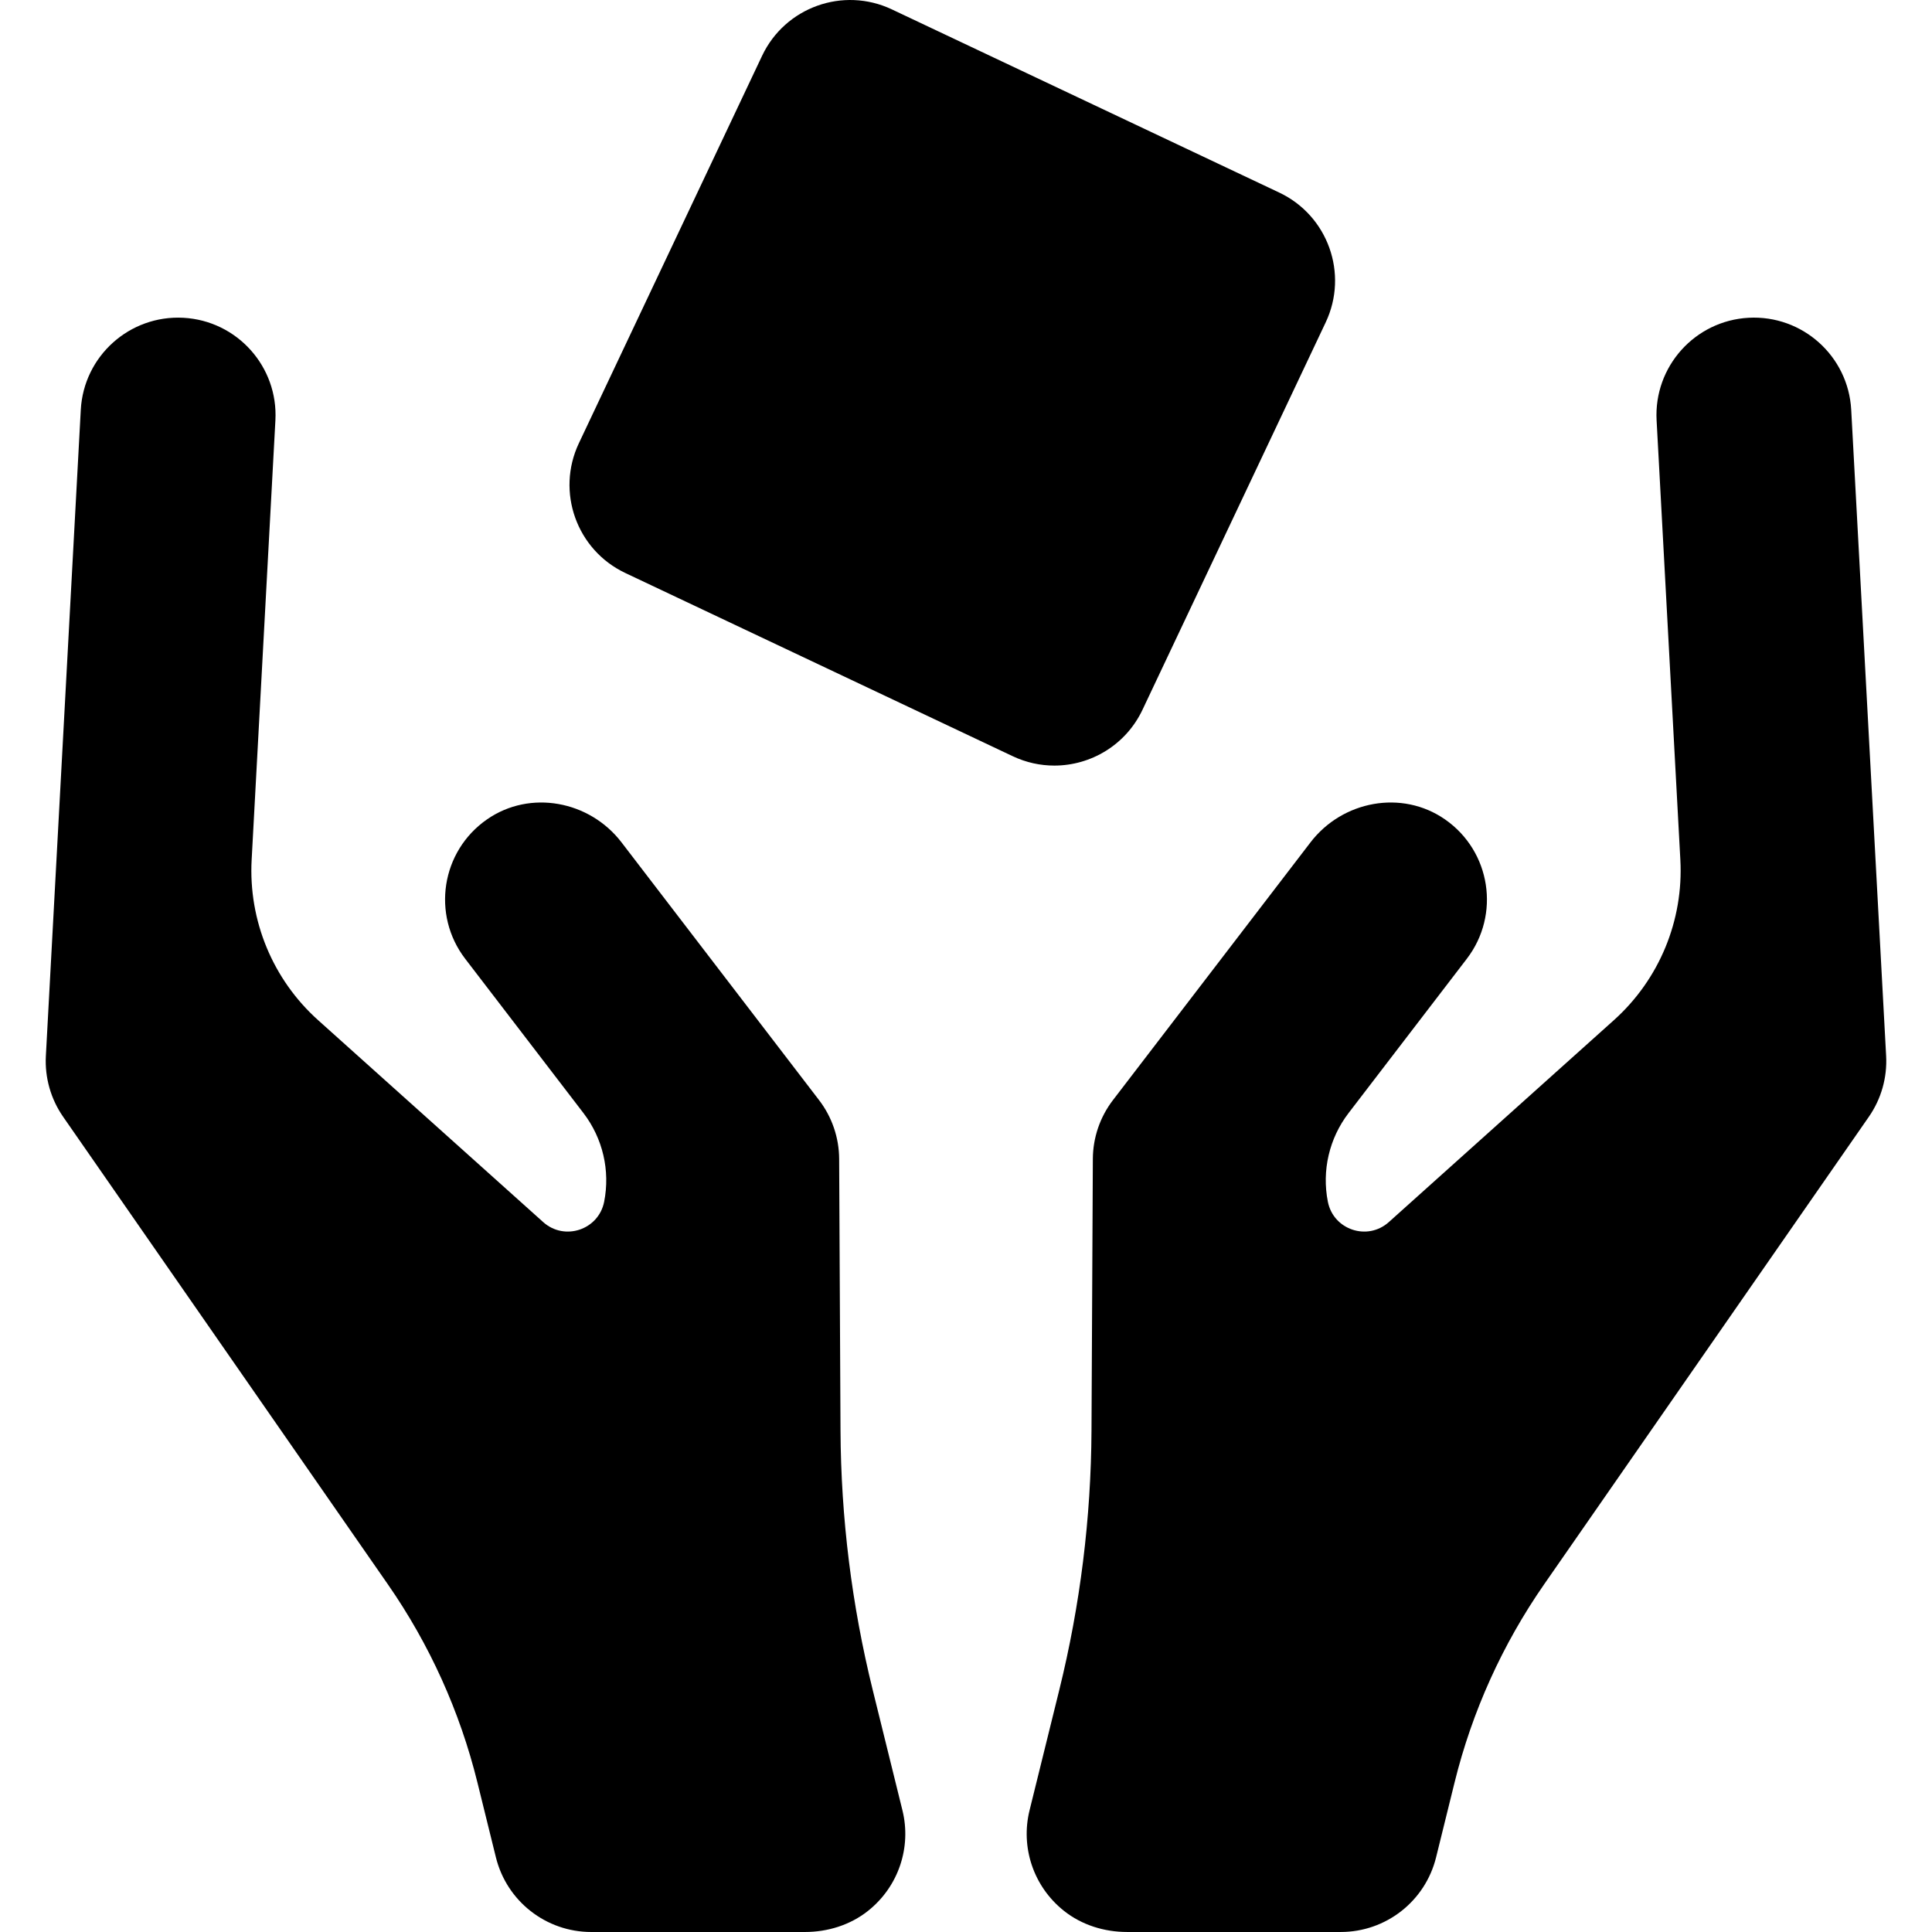
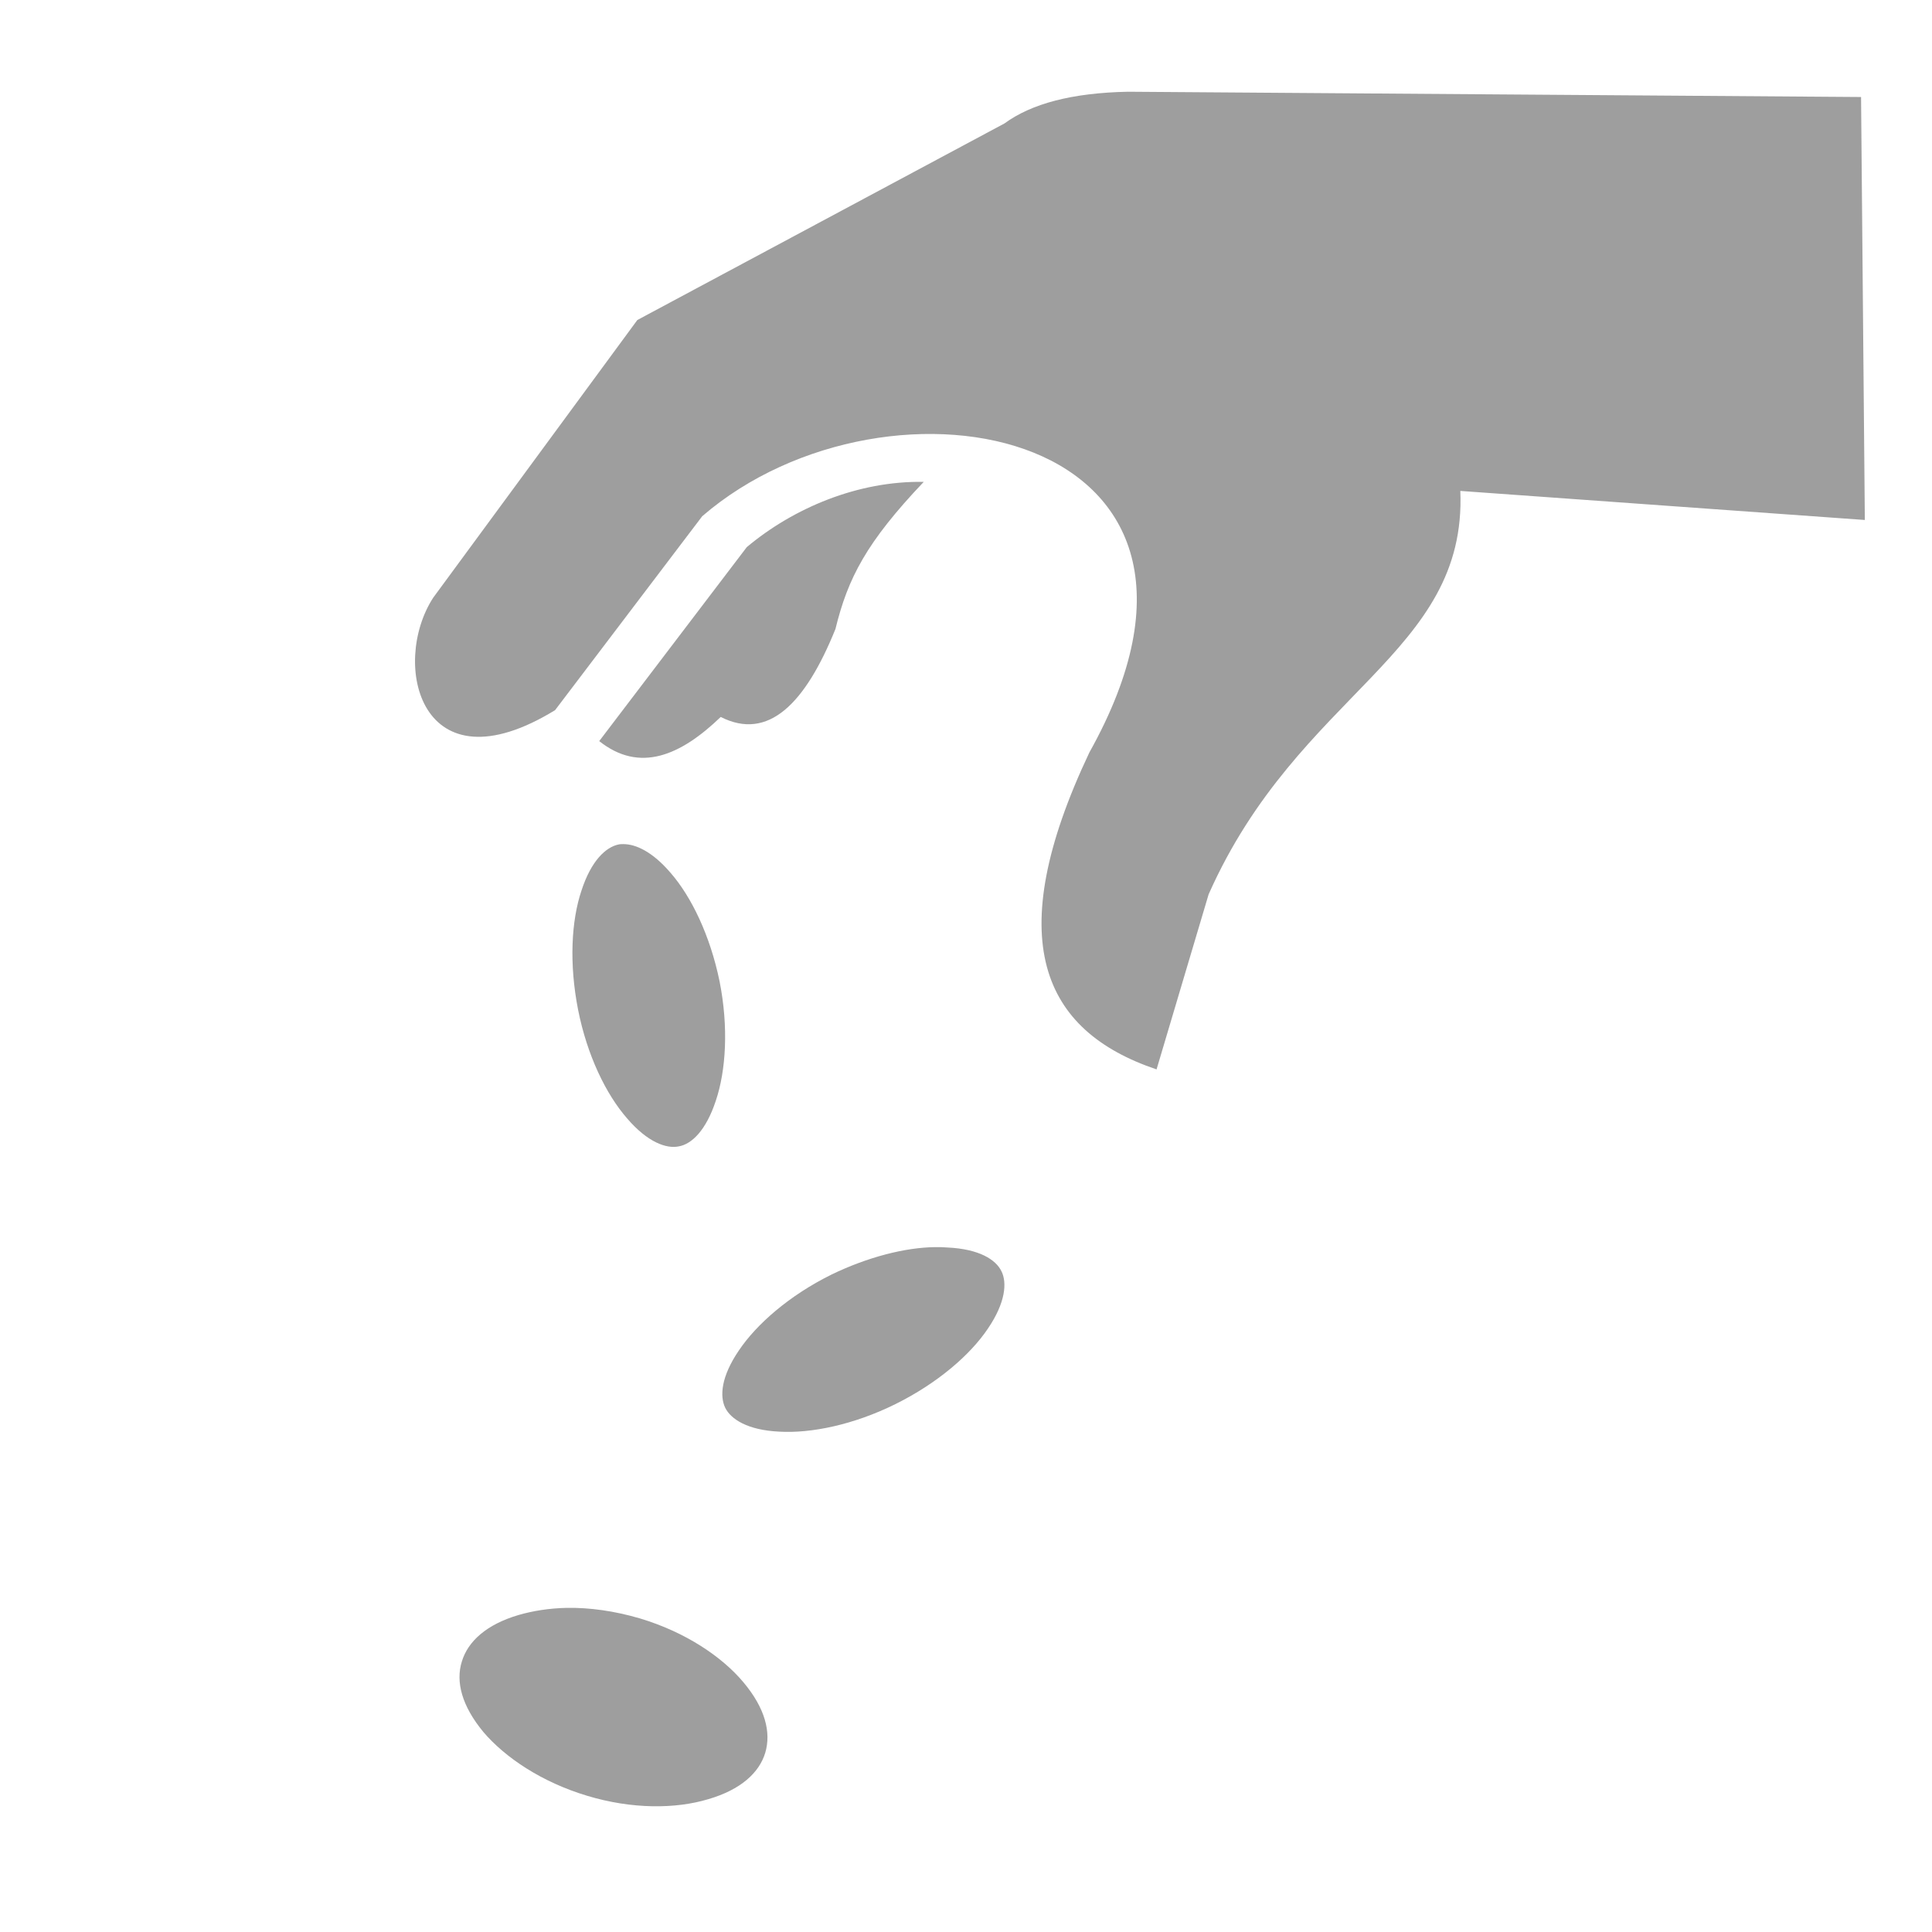
- <svg xmlns="http://www.w3.org/2000/svg" fill="#000000" height="800px" width="800px" version="1.1" id="Capa_1" viewBox="0 0 297.391 297.391" xml:space="preserve">
-   <g>
-     <path d="M134.342,260.156c-3.231-13.083-4.897-26.503-4.964-39.979l-0.208-41.787c-0.016-3.273-1.102-6.452-3.093-9.05   l-30.405-39.673c-4.913-6.411-14.067-8.15-20.701-3.544c-7.083,4.919-8.551,14.692-3.367,21.457l18.207,23.756   c2.974,3.88,4.134,8.852,3.186,13.647v0c-0.856,4.329-6.099,6.078-9.383,3.132L48.962,157.03   c-6.971-6.254-10.731-15.331-10.226-24.683l3.656-67.643c0.447-8.272-5.897-15.341-14.169-15.788   c-8.275-0.444-15.34,5.897-15.788,14.169L7.06,162.54c-0.179,3.331,0.756,6.626,2.659,9.366l49.991,71.979   c6.412,9.232,11.08,19.559,13.774,30.471l2.852,11.549c1.666,6.745,7.718,11.485,14.666,11.485h32.896   c3.503,0,6.969-1.068,9.712-3.247c4.737-3.765,6.698-9.828,5.302-15.48L134.342,260.156z" />
-     <path d="M163.049,260.156c3.231-13.083,4.897-26.503,4.964-39.979l0.208-41.787c0.016-3.273,1.102-6.452,3.094-9.05l30.405-39.673   c4.913-6.411,14.067-8.15,20.702-3.544c7.083,4.919,8.551,14.692,3.367,21.457l-18.207,23.756   c-2.974,3.88-4.134,8.852-3.185,13.647v0c0.856,4.329,6.099,6.078,9.383,3.132l34.649-31.087   c6.971-6.254,10.731-15.331,10.226-24.683l-3.656-67.643c-0.447-8.272,5.897-15.341,14.169-15.788   c8.275-0.444,15.34,5.897,15.788,14.169l5.375,99.455c0.179,3.331-0.756,6.626-2.659,9.366l-49.991,71.979   c-6.412,9.232-11.08,19.559-13.775,30.471l-2.852,11.549c-1.666,6.745-7.718,11.485-14.666,11.485h-32.896   c-3.503,0-6.969-1.068-9.712-3.247c-4.737-3.765-6.698-9.828-5.302-15.48L163.049,260.156z" />
-     <path d="M175.862,109.255l28.202-59.636c3.541-7.489,0.341-16.432-7.147-19.974L137.281,1.444   c-7.49-3.542-16.432-0.342-19.974,7.147L89.105,68.227c-3.541,7.489-0.341,16.432,7.148,19.974l59.636,28.202   c2.072,0.98,4.254,1.443,6.403,1.443C167.911,117.846,173.299,114.672,175.862,109.255z" />
-   </g>
+ <svg xmlns="http://www.w3.org/2000/svg" width="512" height="512" viewBox="0 0 512 512">
+   <path fill="#9E9E9E" d="M298.9 24.31c-14.9.3-25.6 3.2-32.7 8.4l-97.3 52.1l-54.1 73.59c-11.4 17.6-3.3 51.6 32.3 29.8l39-51.4c49.5-42.69 150.5-23.1 102.6 62.6c-23.5 49.6-12.5 73.8 17.8 84l13.8-46.4c23.9-53.8 68.5-63.5 66.7-106.9l107.2 7.7l-1-112.09l-194.3-1.4zM244.8 127.7c-17.4-.3-34.5 6.9-46.9 17.3l-39.1 51.4c10.7 8.5 21.5 3.9 32.2-6.4c12.6 6.4 22.4-3.5 30.4-23.3c3.3-13.5 8.2-23 23.4-39zm-79.6 96c-.4 0-.9 0-1.3.1c-3.3.7-7.2 4.2-9.8 12.2c-2.7 8-3.3 19.4-.9 31.6c2.4 12.1 7.4 22.4 13 28.8c5.4 6.3 10.4 8.1 13.7 7.4c3.4-.6 7.2-4.2 9.8-12.1c2.7-8 3.4-19.5 1-31.6c-2.5-12.2-7.5-22.5-13-28.8c-4.8-5.6-9.2-7.6-12.5-7.6zm82.6 106.8c-7.9.1-17.8 2.6-27.5 7.3c-11.1 5.5-19.8 13.1-24.5 20.1c-4.7 6.9-5.1 12.1-3.6 15.2c1.5 3 5.9 5.9 14.3 6.3c8.4.5 19.7-1.8 30.8-7.3c11.1-5.5 19.8-13 24.5-20c4.7-6.9 5.1-12.2 3.6-15.2c-1.5-3.1-5.9-5.9-14.3-6.3c-1.1-.1-2.1-.1-3.3-.1zm-97.6 95.6c-4.7.1-9 .8-12.8 1.9c-8.5 2.5-13.4 7-15 12.3c-1.7 5.4 0 11.8 5.7 18.7c5.8 6.8 15.5 13.3 27.5 16.9c11.9 3.6 23.5 3.5 32.1.9c8.6-2.5 13.5-7 15.1-12.3c1.6-5.4 0-11.8-5.8-18.7c-5.7-6.8-15.4-13.3-27.4-16.9c-6.8-2-13.4-2.9-19.4-2.8z" />
</svg>
